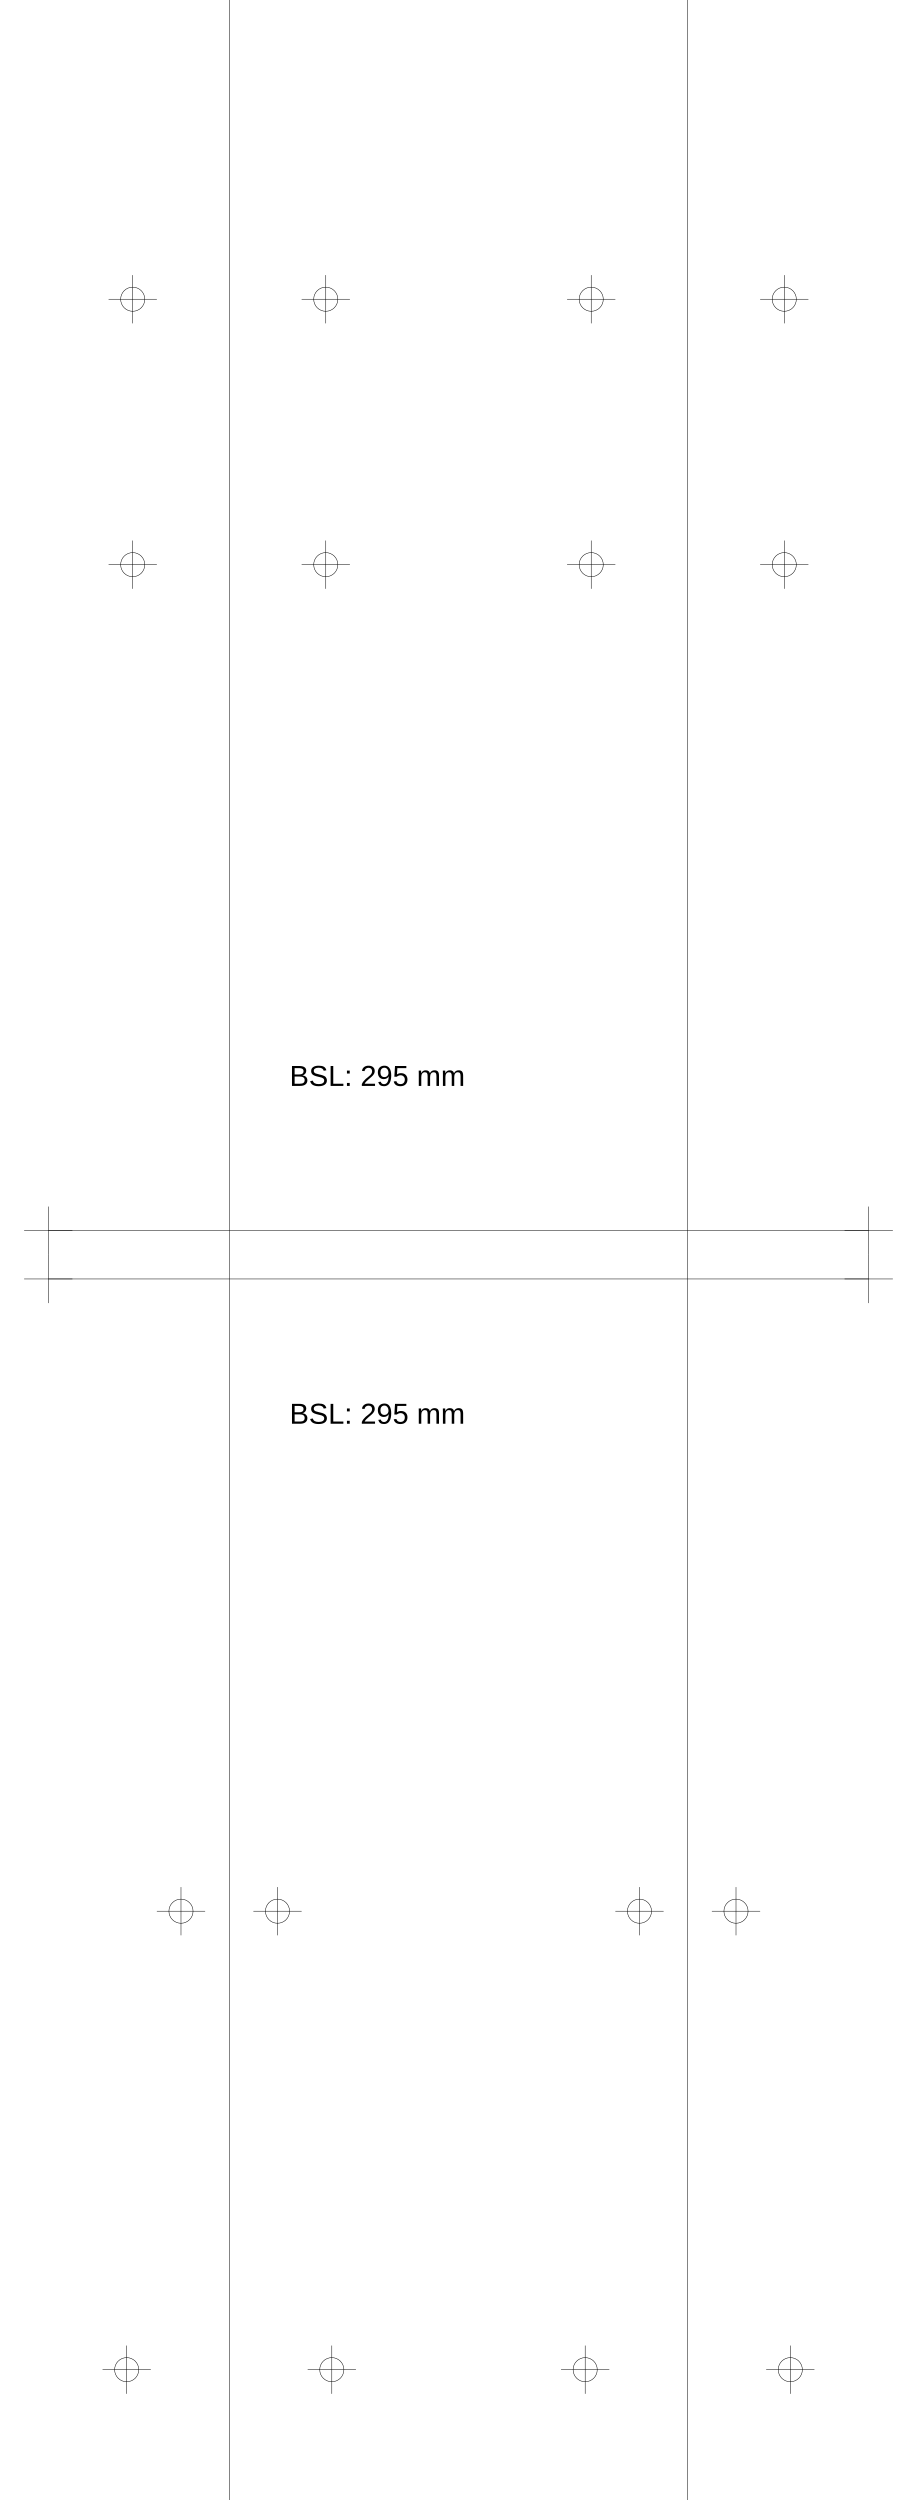
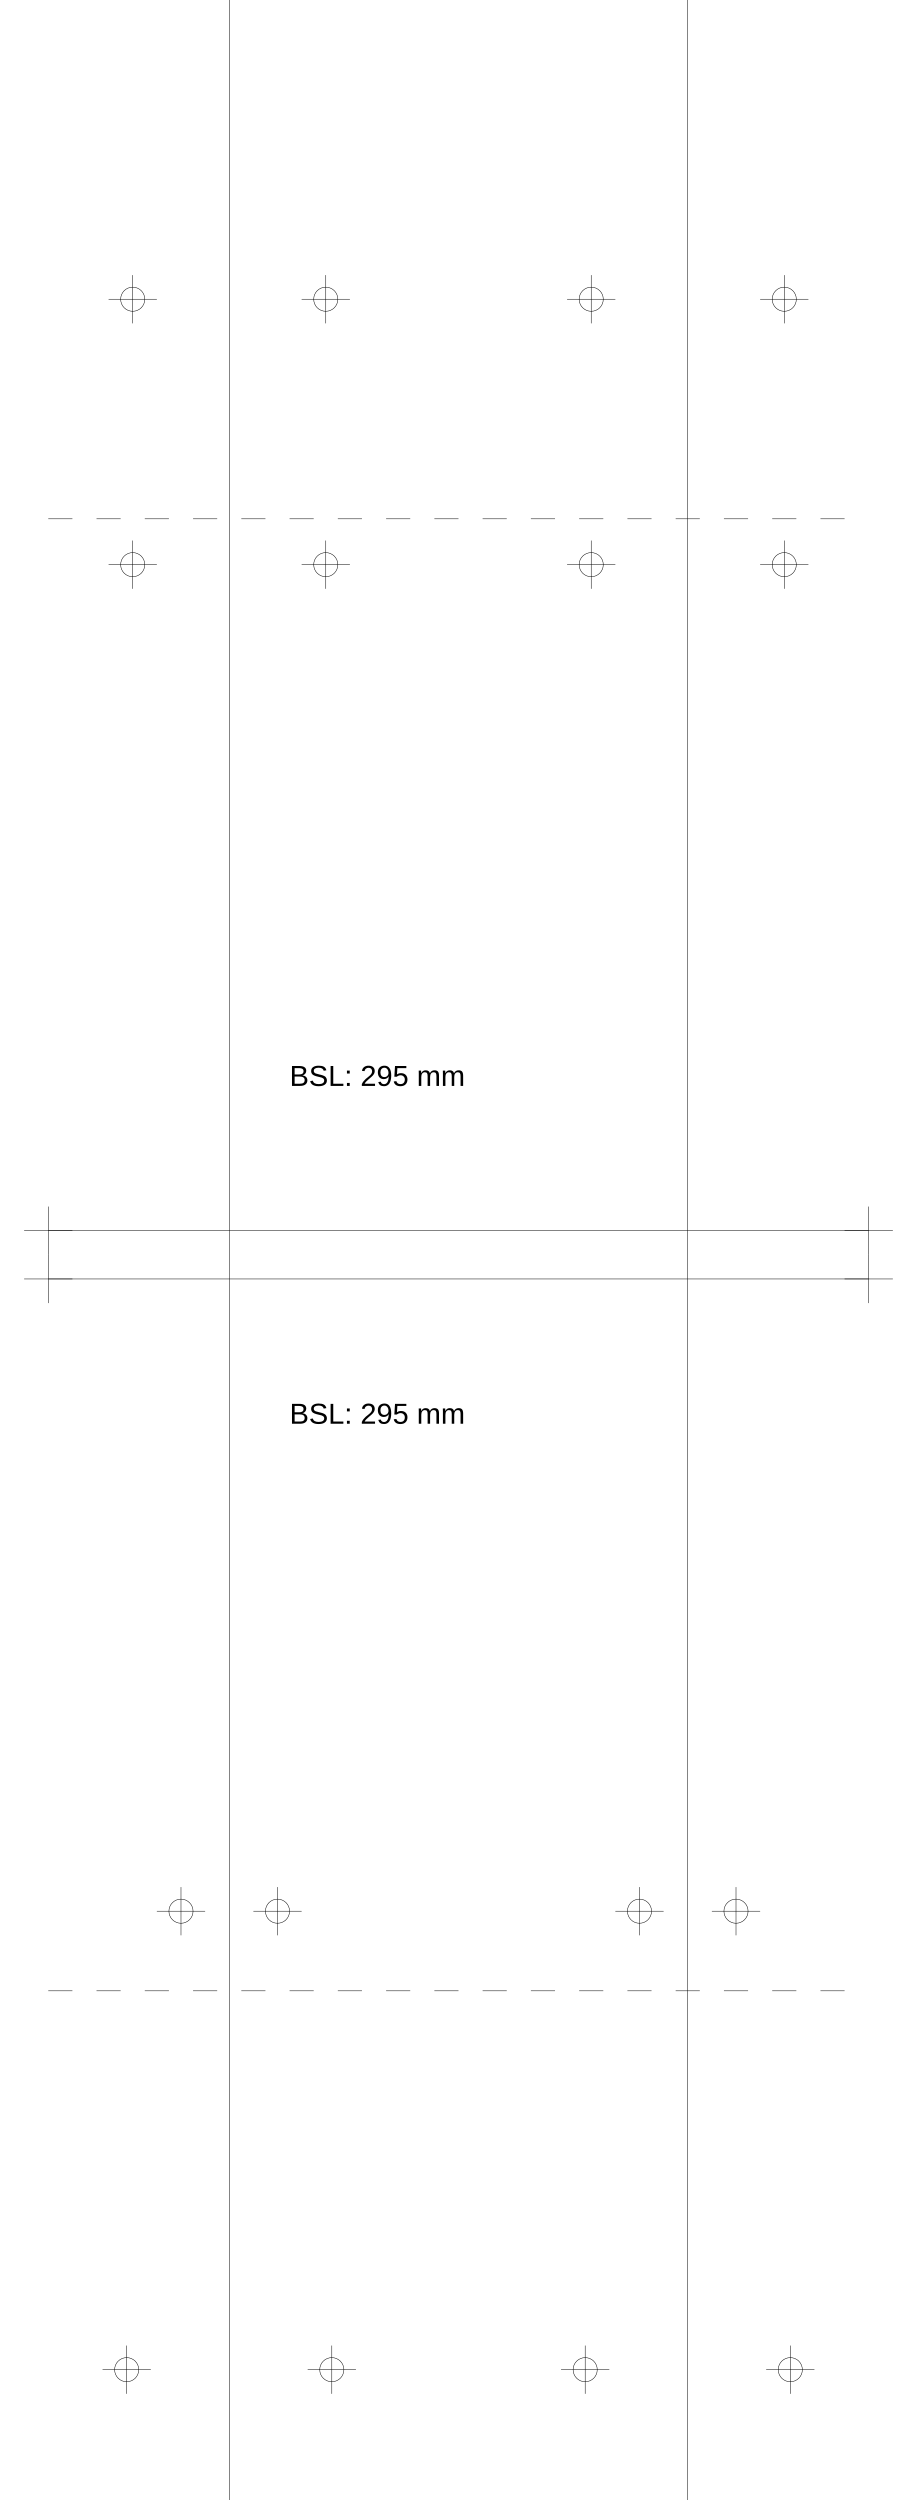
<svg xmlns="http://www.w3.org/2000/svg" version="1.2" width="190.0mm" height="518.0mm" viewBox="0 0 190.0 518.0">
  <line x1="47.5" y1="0.0" x2="47.5" y2="518.0" stroke="black" stroke-width="0.1" />
  <line x1="142.5" y1="0.0" x2="142.5" y2="518.0" stroke="black" stroke-width="0.1" />
  <line x1="10.0" y1="255.0" x2="180.0" y2="255.0" stroke="black" stroke-width="0.1" />
  <line x1="5.0" y1="255.0" x2="15.0" y2="255.0" stroke="black" stroke-width="0.1" />
  <line x1="10.0" y1="250.0" x2="10.0" y2="260.0" stroke="black" stroke-width="0.1" />
  <line x1="175.0" y1="255.0" x2="185.0" y2="255.0" stroke="black" stroke-width="0.1" />
  <line x1="180.0" y1="250.0" x2="180.0" y2="260.0" stroke="black" stroke-width="0.1" />
  <line x1="10.0" y1="265.0" x2="180.0" y2="265.0" stroke="black" stroke-width="0.1" />
  <line x1="5.0" y1="265.0" x2="15.0" y2="265.0" stroke="black" stroke-width="0.1" />
  <line x1="10.0" y1="260.0" x2="10.0" y2="270.0" stroke="black" stroke-width="0.1" />
  <line x1="175.0" y1="265.0" x2="185.0" y2="265.0" stroke="black" stroke-width="0.1" />
  <line x1="180.0" y1="260.0" x2="180.0" y2="270.0" stroke="black" stroke-width="0.1" />
+   <line x1="10.0" y1="107.5" x2="180.0" y2="107.5" stroke="black" stroke-width="0.1" stroke-dasharray="5 5" />
+   <line x1="10.0" y1="412.5" x2="180.0" y2="412.5" stroke="black" stroke-width="0.1" stroke-dasharray="5 5" />
  <text x="60.0" y="225.0" font-family="Arial" fill="black" font-size="6">BSL: 295 mm</text>
  <text x="60.0" y="295.0" font-family="Arial" fill="black" font-size="6">BSL: 295 mm</text>
  <circle cx="67.5" cy="62.0" r="2.5" fill="none" stroke="black" stroke-width="0.1" />
  <line x1="62.5" y1="62.0" x2="72.5" y2="62.0" stroke="black" stroke-width="0.1" />
  <line x1="67.5" y1="57.0" x2="67.5" y2="67.0" stroke="black" stroke-width="0.1" />
  <circle cx="162.5" cy="62.0" r="2.5" fill="none" stroke="black" stroke-width="0.1" />
  <line x1="157.5" y1="62.0" x2="167.5" y2="62.0" stroke="black" stroke-width="0.1" />
  <line x1="162.5" y1="57.0" x2="162.5" y2="67.0" stroke="black" stroke-width="0.1" />
  <circle cx="27.5" cy="62.0" r="2.5" fill="none" stroke="black" stroke-width="0.1" />
  <line x1="22.5" y1="62.0" x2="32.5" y2="62.0" stroke="black" stroke-width="0.1" />
  <line x1="27.5" y1="57.0" x2="27.5" y2="67.0" stroke="black" stroke-width="0.1" />
  <circle cx="122.5" cy="62.0" r="2.5" fill="none" stroke="black" stroke-width="0.1" />
  <line x1="117.5" y1="62.0" x2="127.5" y2="62.0" stroke="black" stroke-width="0.1" />
  <line x1="122.5" y1="57.0" x2="122.5" y2="67.0" stroke="black" stroke-width="0.1" />
  <circle cx="67.5" cy="117.0" r="2.5" fill="none" stroke="black" stroke-width="0.1" />
  <line x1="62.5" y1="117.0" x2="72.5" y2="117.0" stroke="black" stroke-width="0.1" />
  <line x1="67.5" y1="112.0" x2="67.5" y2="122.0" stroke="black" stroke-width="0.1" />
  <circle cx="162.5" cy="117.0" r="2.5" fill="none" stroke="black" stroke-width="0.1" />
  <line x1="157.5" y1="117.0" x2="167.5" y2="117.0" stroke="black" stroke-width="0.1" />
  <line x1="162.5" y1="112.0" x2="162.5" y2="122.0" stroke="black" stroke-width="0.1" />
  <circle cx="27.5" cy="117.0" r="2.5" fill="none" stroke="black" stroke-width="0.1" />
  <line x1="22.5" y1="117.0" x2="32.5" y2="117.0" stroke="black" stroke-width="0.1" />
  <line x1="27.5" y1="112.0" x2="27.5" y2="122.0" stroke="black" stroke-width="0.1" />
  <circle cx="122.5" cy="117.0" r="2.5" fill="none" stroke="black" stroke-width="0.1" />
  <line x1="117.5" y1="117.0" x2="127.5" y2="117.0" stroke="black" stroke-width="0.1" />
  <line x1="122.5" y1="112.0" x2="122.5" y2="122.0" stroke="black" stroke-width="0.1" />
  <circle cx="57.5" cy="396.0" r="2.5" fill="none" stroke="black" stroke-width="0.1" />
  <line x1="52.5" y1="396.0" x2="62.5" y2="396.0" stroke="black" stroke-width="0.1" />
  <line x1="57.5" y1="391.0" x2="57.5" y2="401.0" stroke="black" stroke-width="0.1" />
  <circle cx="152.5" cy="396.0" r="2.5" fill="none" stroke="black" stroke-width="0.1" />
  <line x1="147.5" y1="396.0" x2="157.5" y2="396.0" stroke="black" stroke-width="0.1" />
  <line x1="152.5" y1="391.0" x2="152.5" y2="401.0" stroke="black" stroke-width="0.1" />
  <circle cx="37.5" cy="396.0" r="2.5" fill="none" stroke="black" stroke-width="0.1" />
  <line x1="32.5" y1="396.0" x2="42.5" y2="396.0" stroke="black" stroke-width="0.1" />
  <line x1="37.5" y1="391.0" x2="37.5" y2="401.0" stroke="black" stroke-width="0.1" />
  <circle cx="132.5" cy="396.0" r="2.5" fill="none" stroke="black" stroke-width="0.1" />
  <line x1="127.5" y1="396.0" x2="137.5" y2="396.0" stroke="black" stroke-width="0.1" />
  <line x1="132.5" y1="391.0" x2="132.5" y2="401.0" stroke="black" stroke-width="0.1" />
  <circle cx="68.75" cy="491.0" r="2.5" fill="none" stroke="black" stroke-width="0.1" />
  <line x1="63.75" y1="491.0" x2="73.75" y2="491.0" stroke="black" stroke-width="0.1" />
  <line x1="68.75" y1="486.0" x2="68.75" y2="496.0" stroke="black" stroke-width="0.1" />
  <circle cx="163.75" cy="491.0" r="2.5" fill="none" stroke="black" stroke-width="0.1" />
  <line x1="158.75" y1="491.0" x2="168.75" y2="491.0" stroke="black" stroke-width="0.1" />
  <line x1="163.75" y1="486.0" x2="163.75" y2="496.0" stroke="black" stroke-width="0.1" />
  <circle cx="26.25" cy="491.0" r="2.5" fill="none" stroke="black" stroke-width="0.1" />
  <line x1="21.25" y1="491.0" x2="31.25" y2="491.0" stroke="black" stroke-width="0.1" />
  <line x1="26.25" y1="486.0" x2="26.25" y2="496.0" stroke="black" stroke-width="0.1" />
  <circle cx="121.25" cy="491.0" r="2.5" fill="none" stroke="black" stroke-width="0.1" />
  <line x1="116.25" y1="491.0" x2="126.25" y2="491.0" stroke="black" stroke-width="0.1" />
  <line x1="121.25" y1="486.0" x2="121.25" y2="496.0" stroke="black" stroke-width="0.1" />
</svg>
